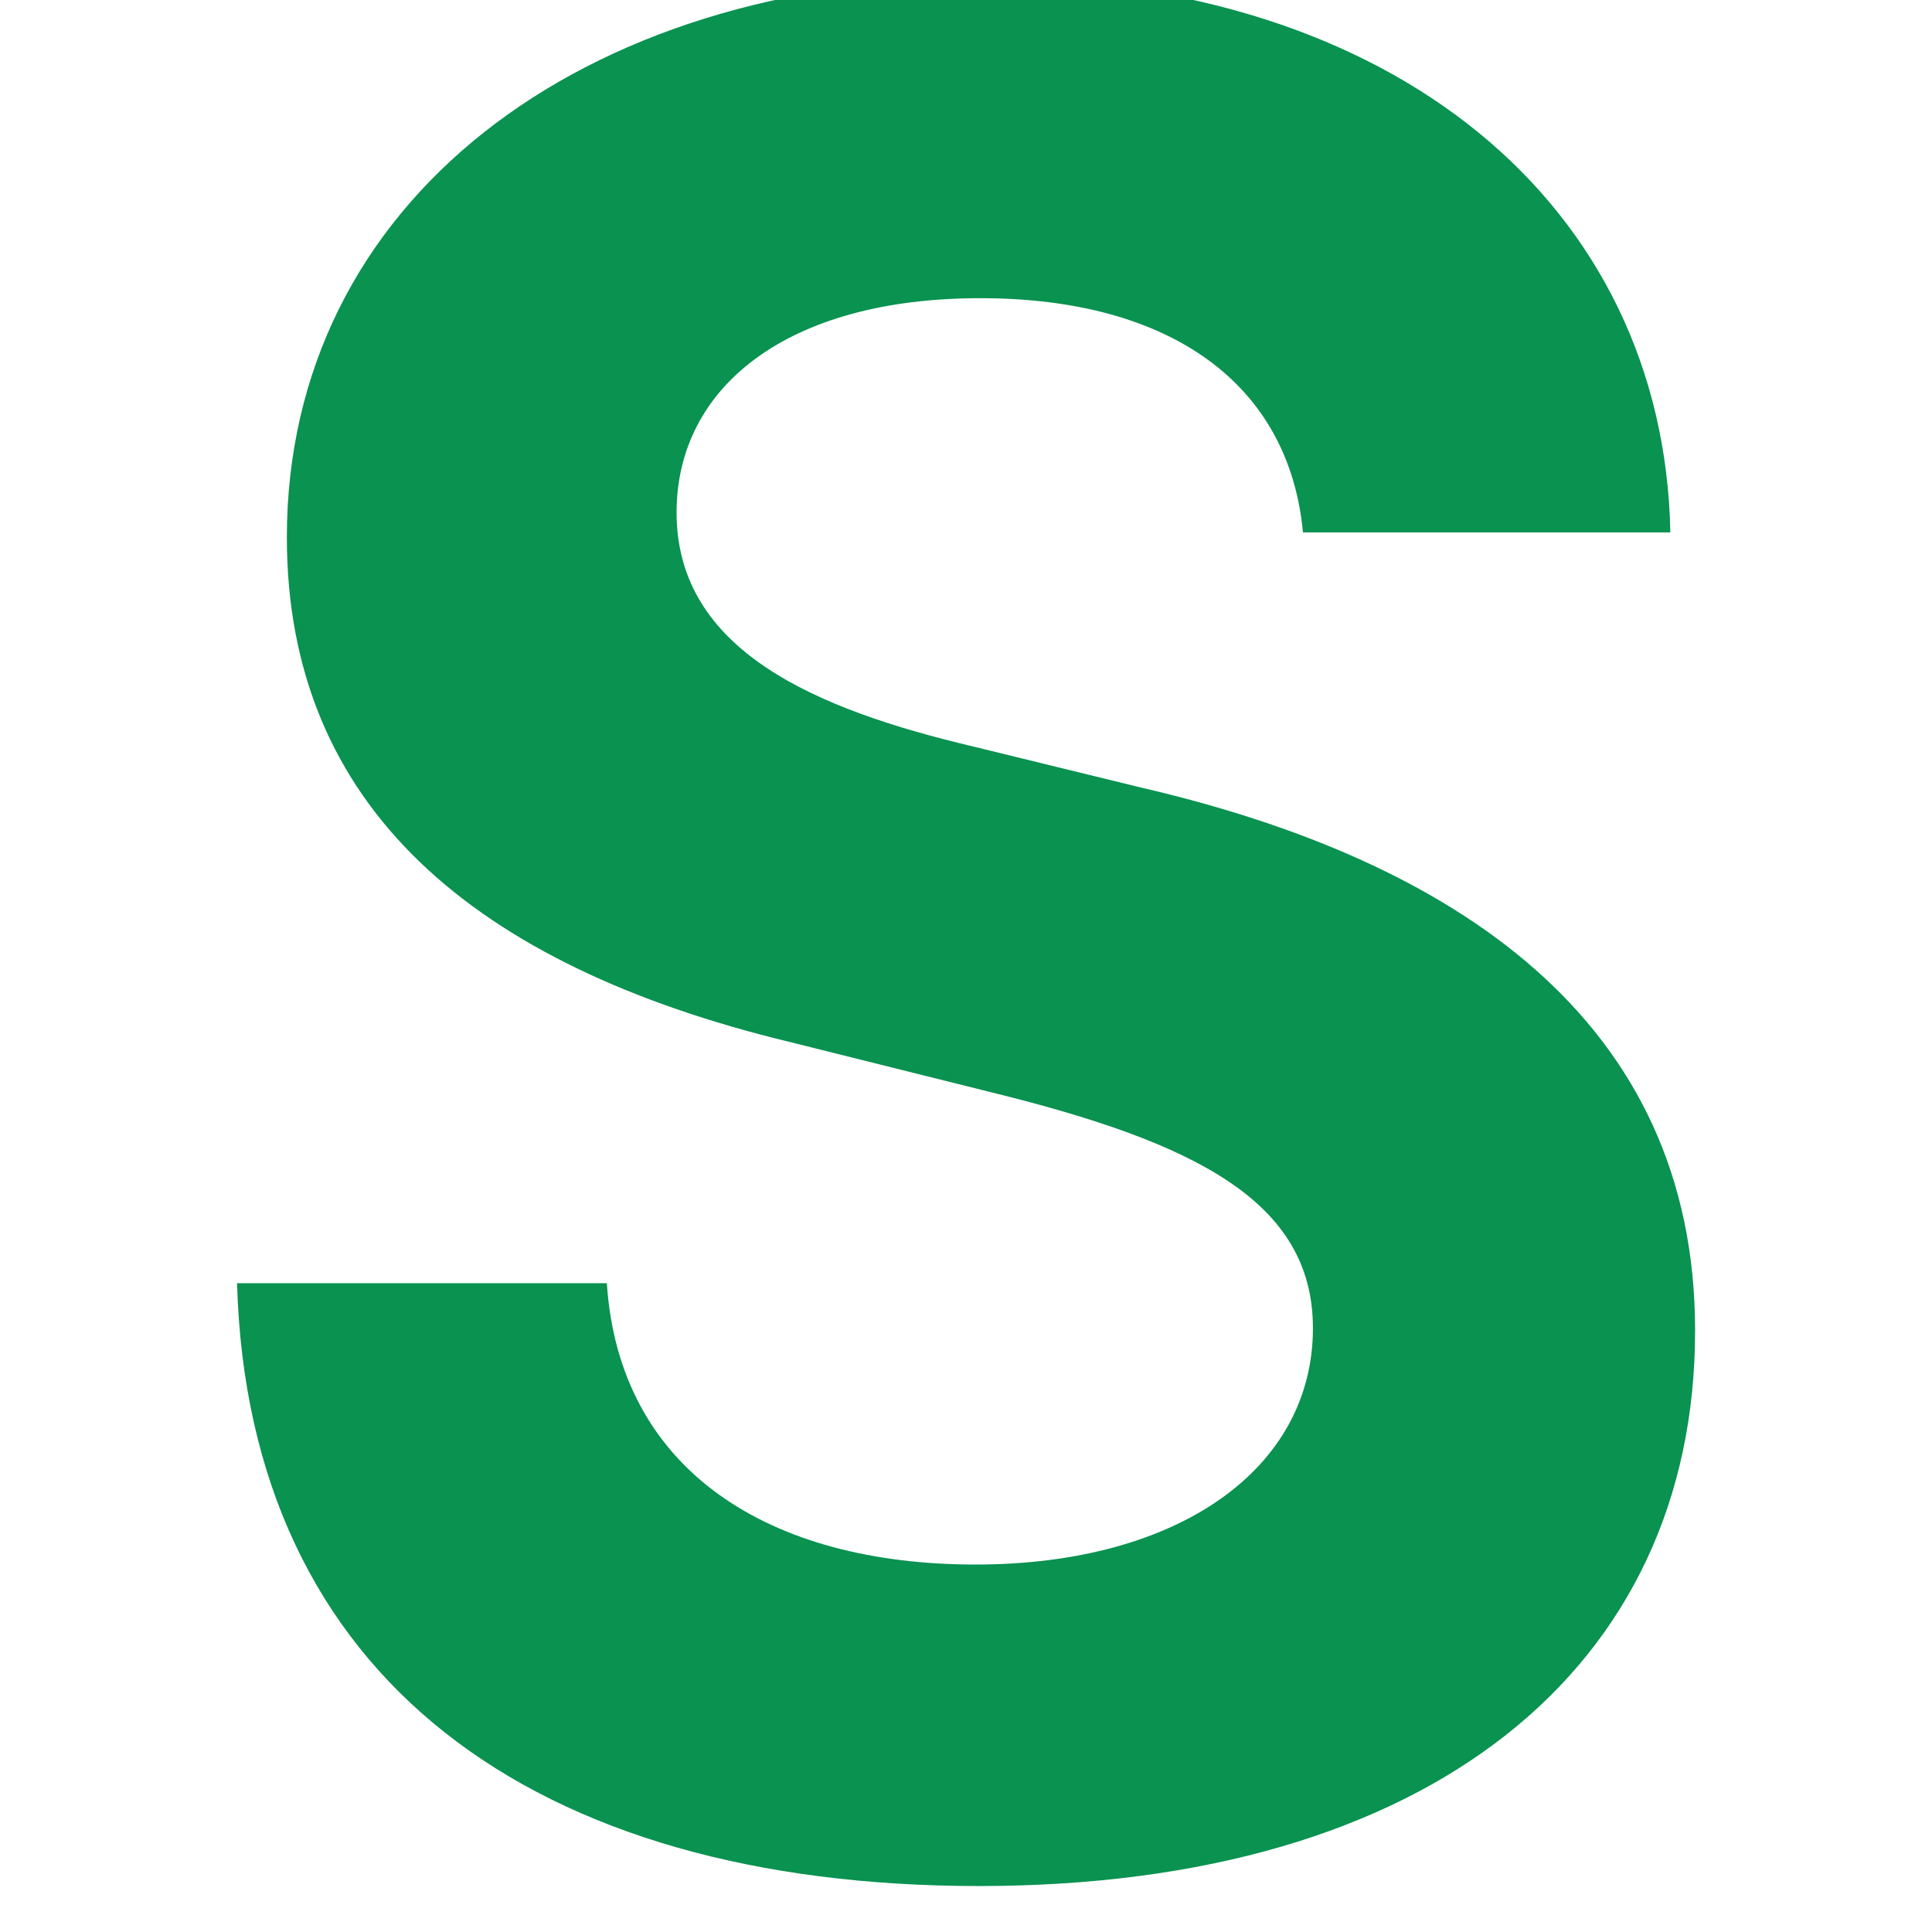
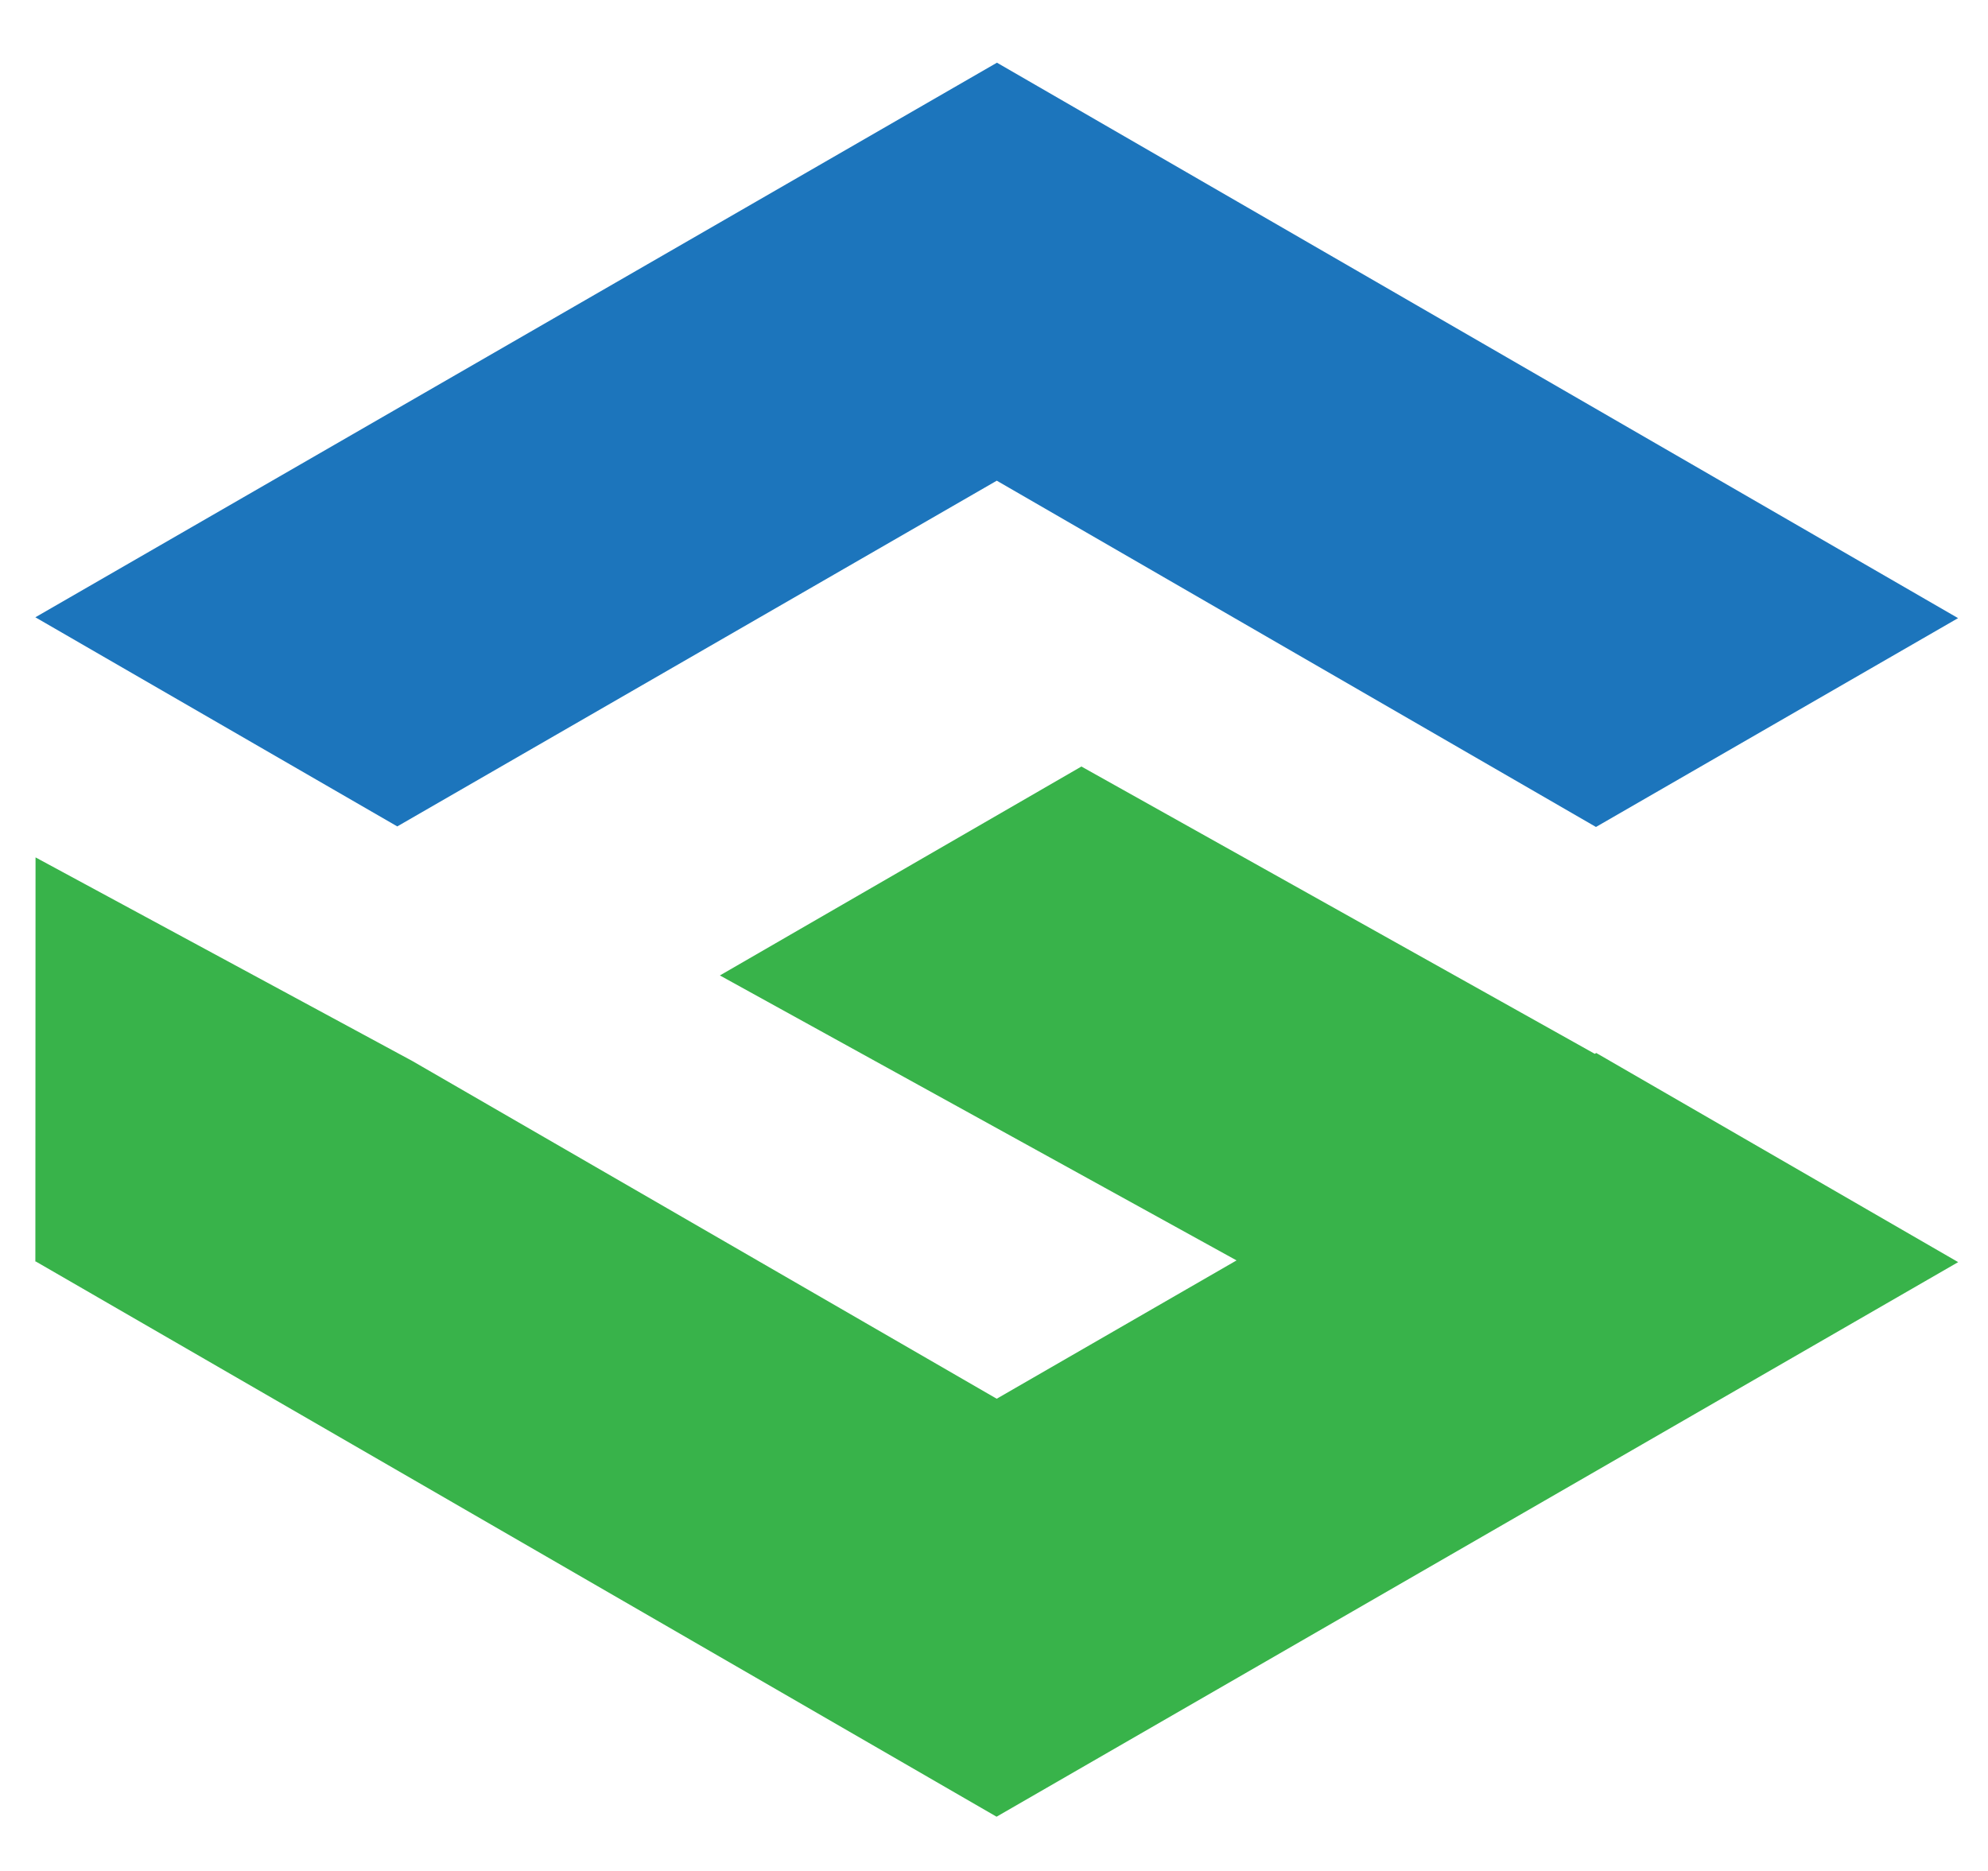
- <svg xmlns="http://www.w3.org/2000/svg" viewBox="0 0 100 100" width="100" height="100" role="img" aria-label="Stratum">
-   <text x="50" y="50" dy=".35em" text-anchor="middle" fill="#099250" font-family="Inter, -apple-system, BlinkMacSystemFont, 'Segoe UI', Helvetica, Arial, sans-serif" font-size="132" font-weight="700">S</text>
+ <svg xmlns="http://www.w3.org/2000/svg" id="a" viewBox="0 0 122.4 115.2">
+   <polygon points="61.371 29.597 24.46 50.885 2.177 38.008 61.382 3.86 120.557 38.06 98.263 50.919 61.371 29.597" fill="#1c75bc" />
+   <polygon points="2.188 52.792 25.389 65.33 61.367 86.124 76.134 77.607 44.323 60.061 66.582 47.197 98.189 64.887 98.28 64.835 120.563 77.713 61.358 111.86 2.2 77.671 2.177 77.683 2.188 52.792" fill="#38b34a" />
</svg>
